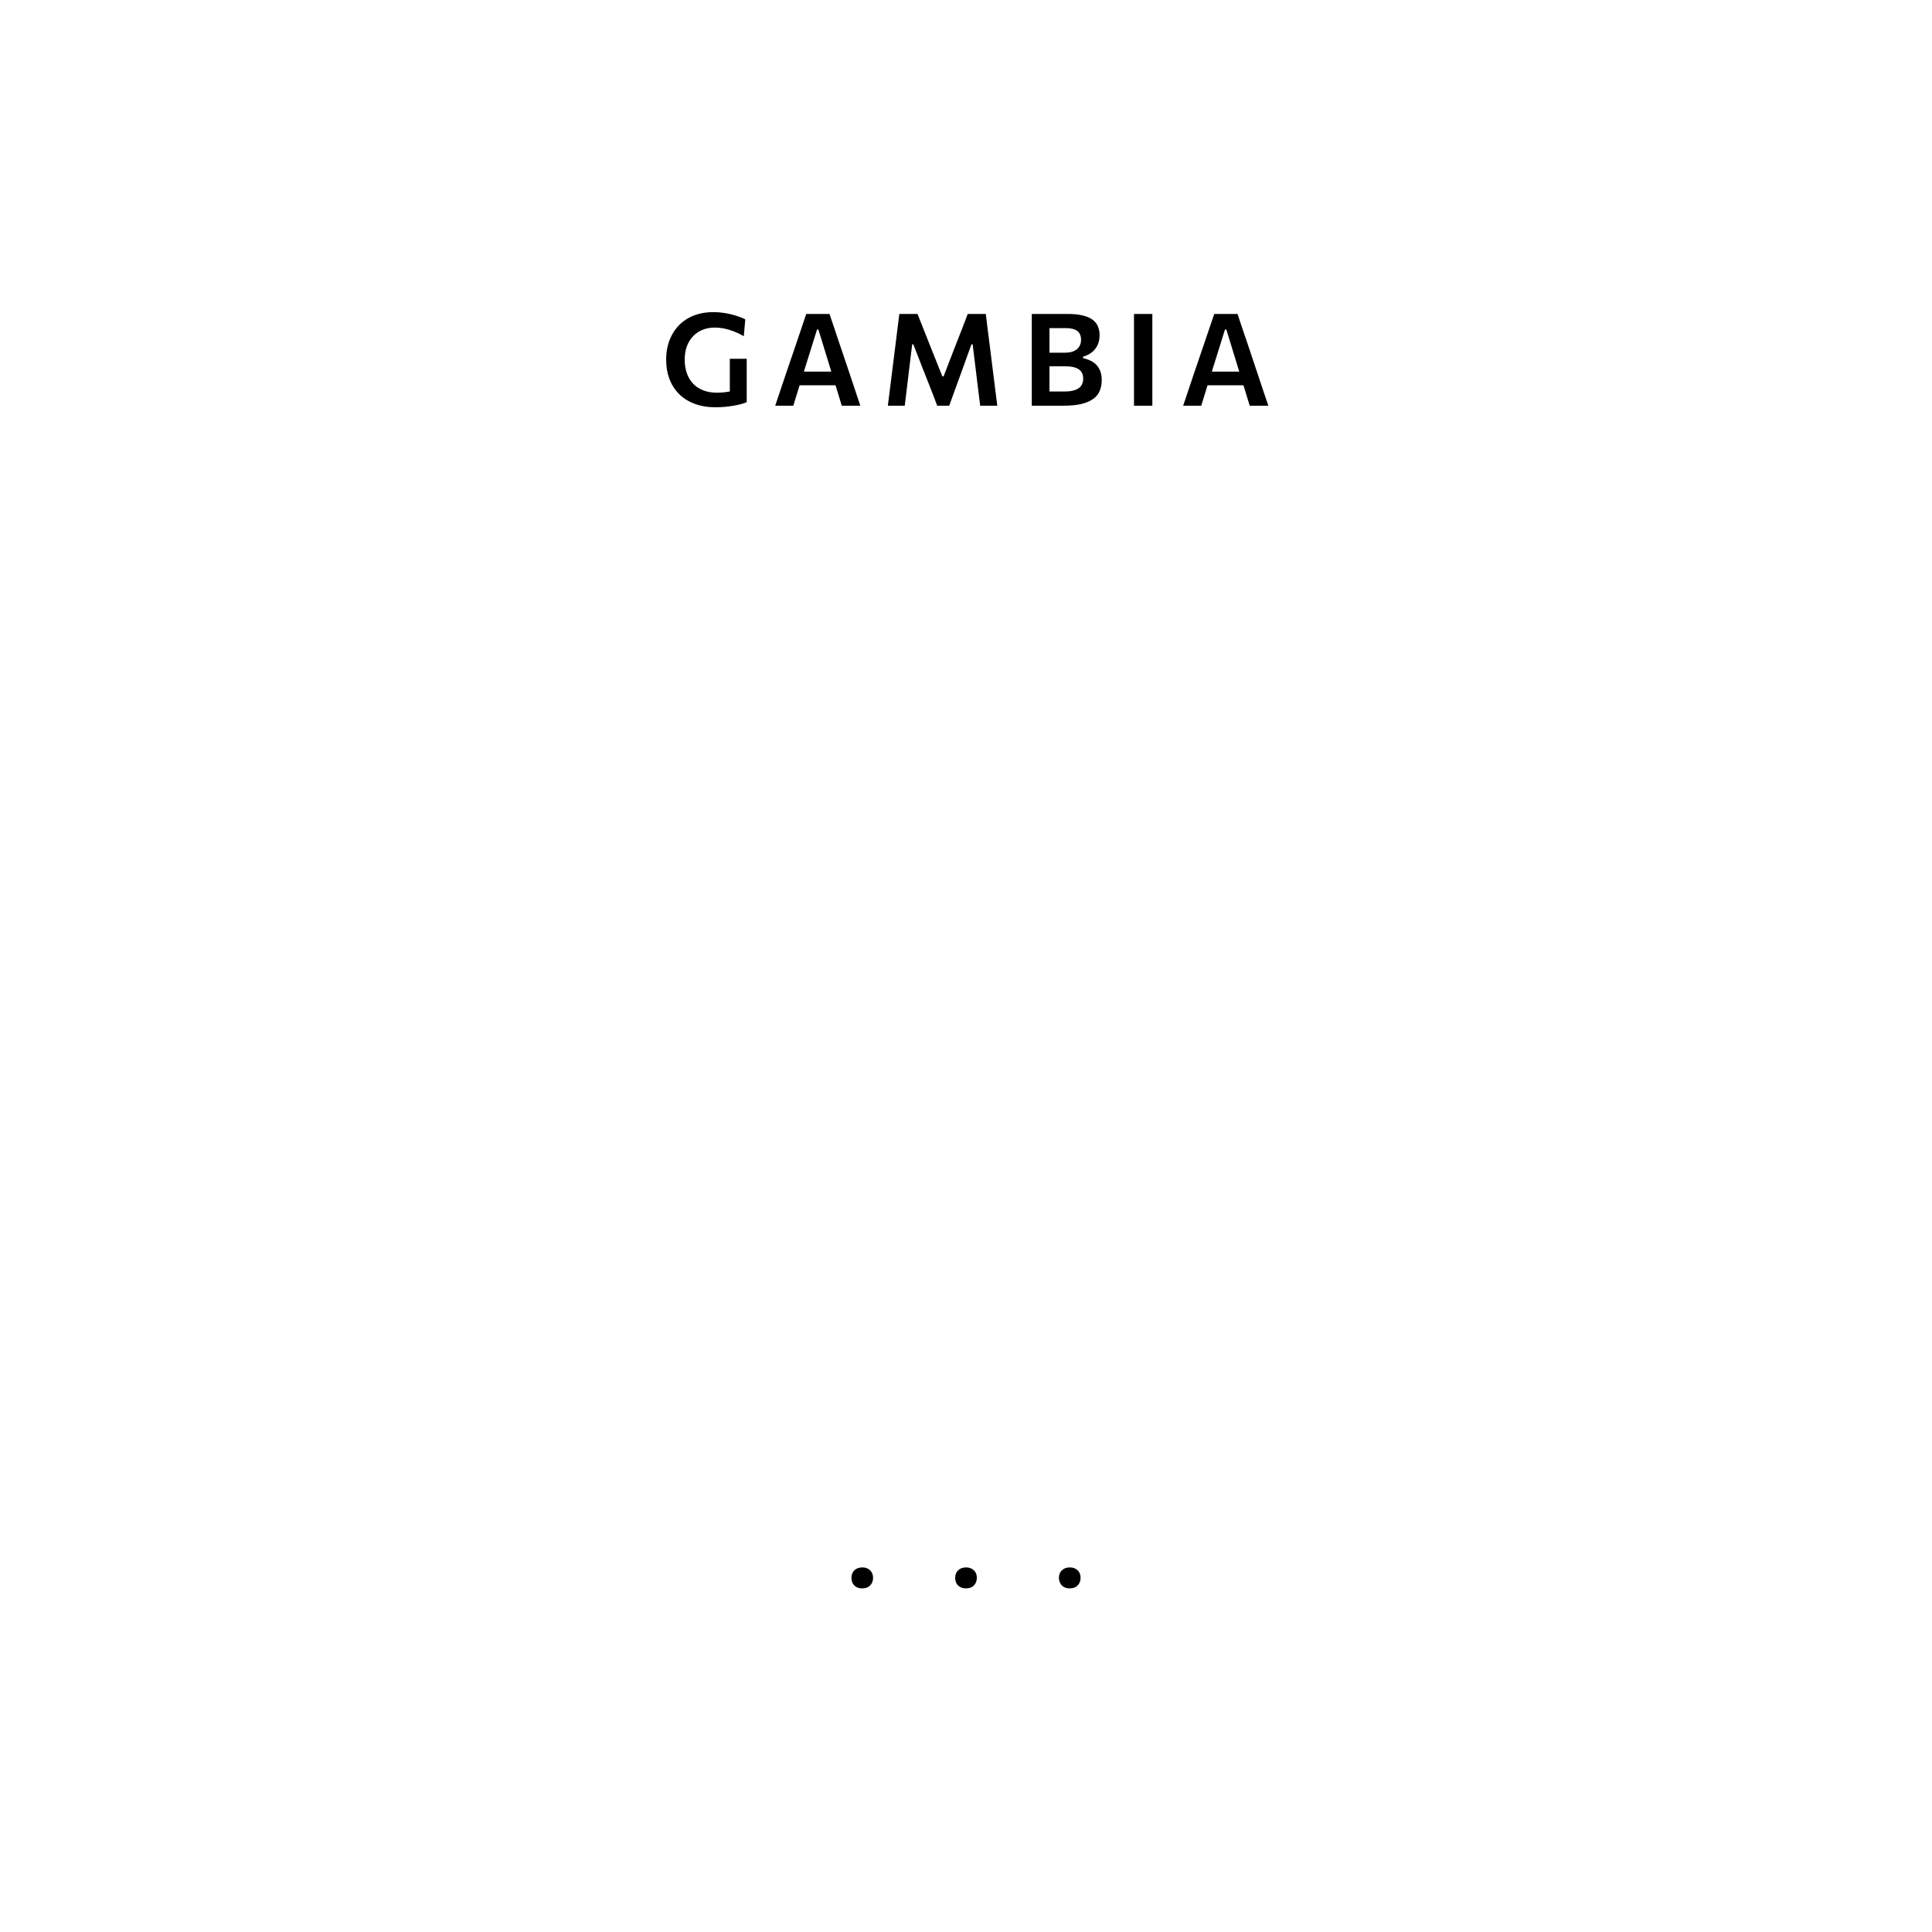
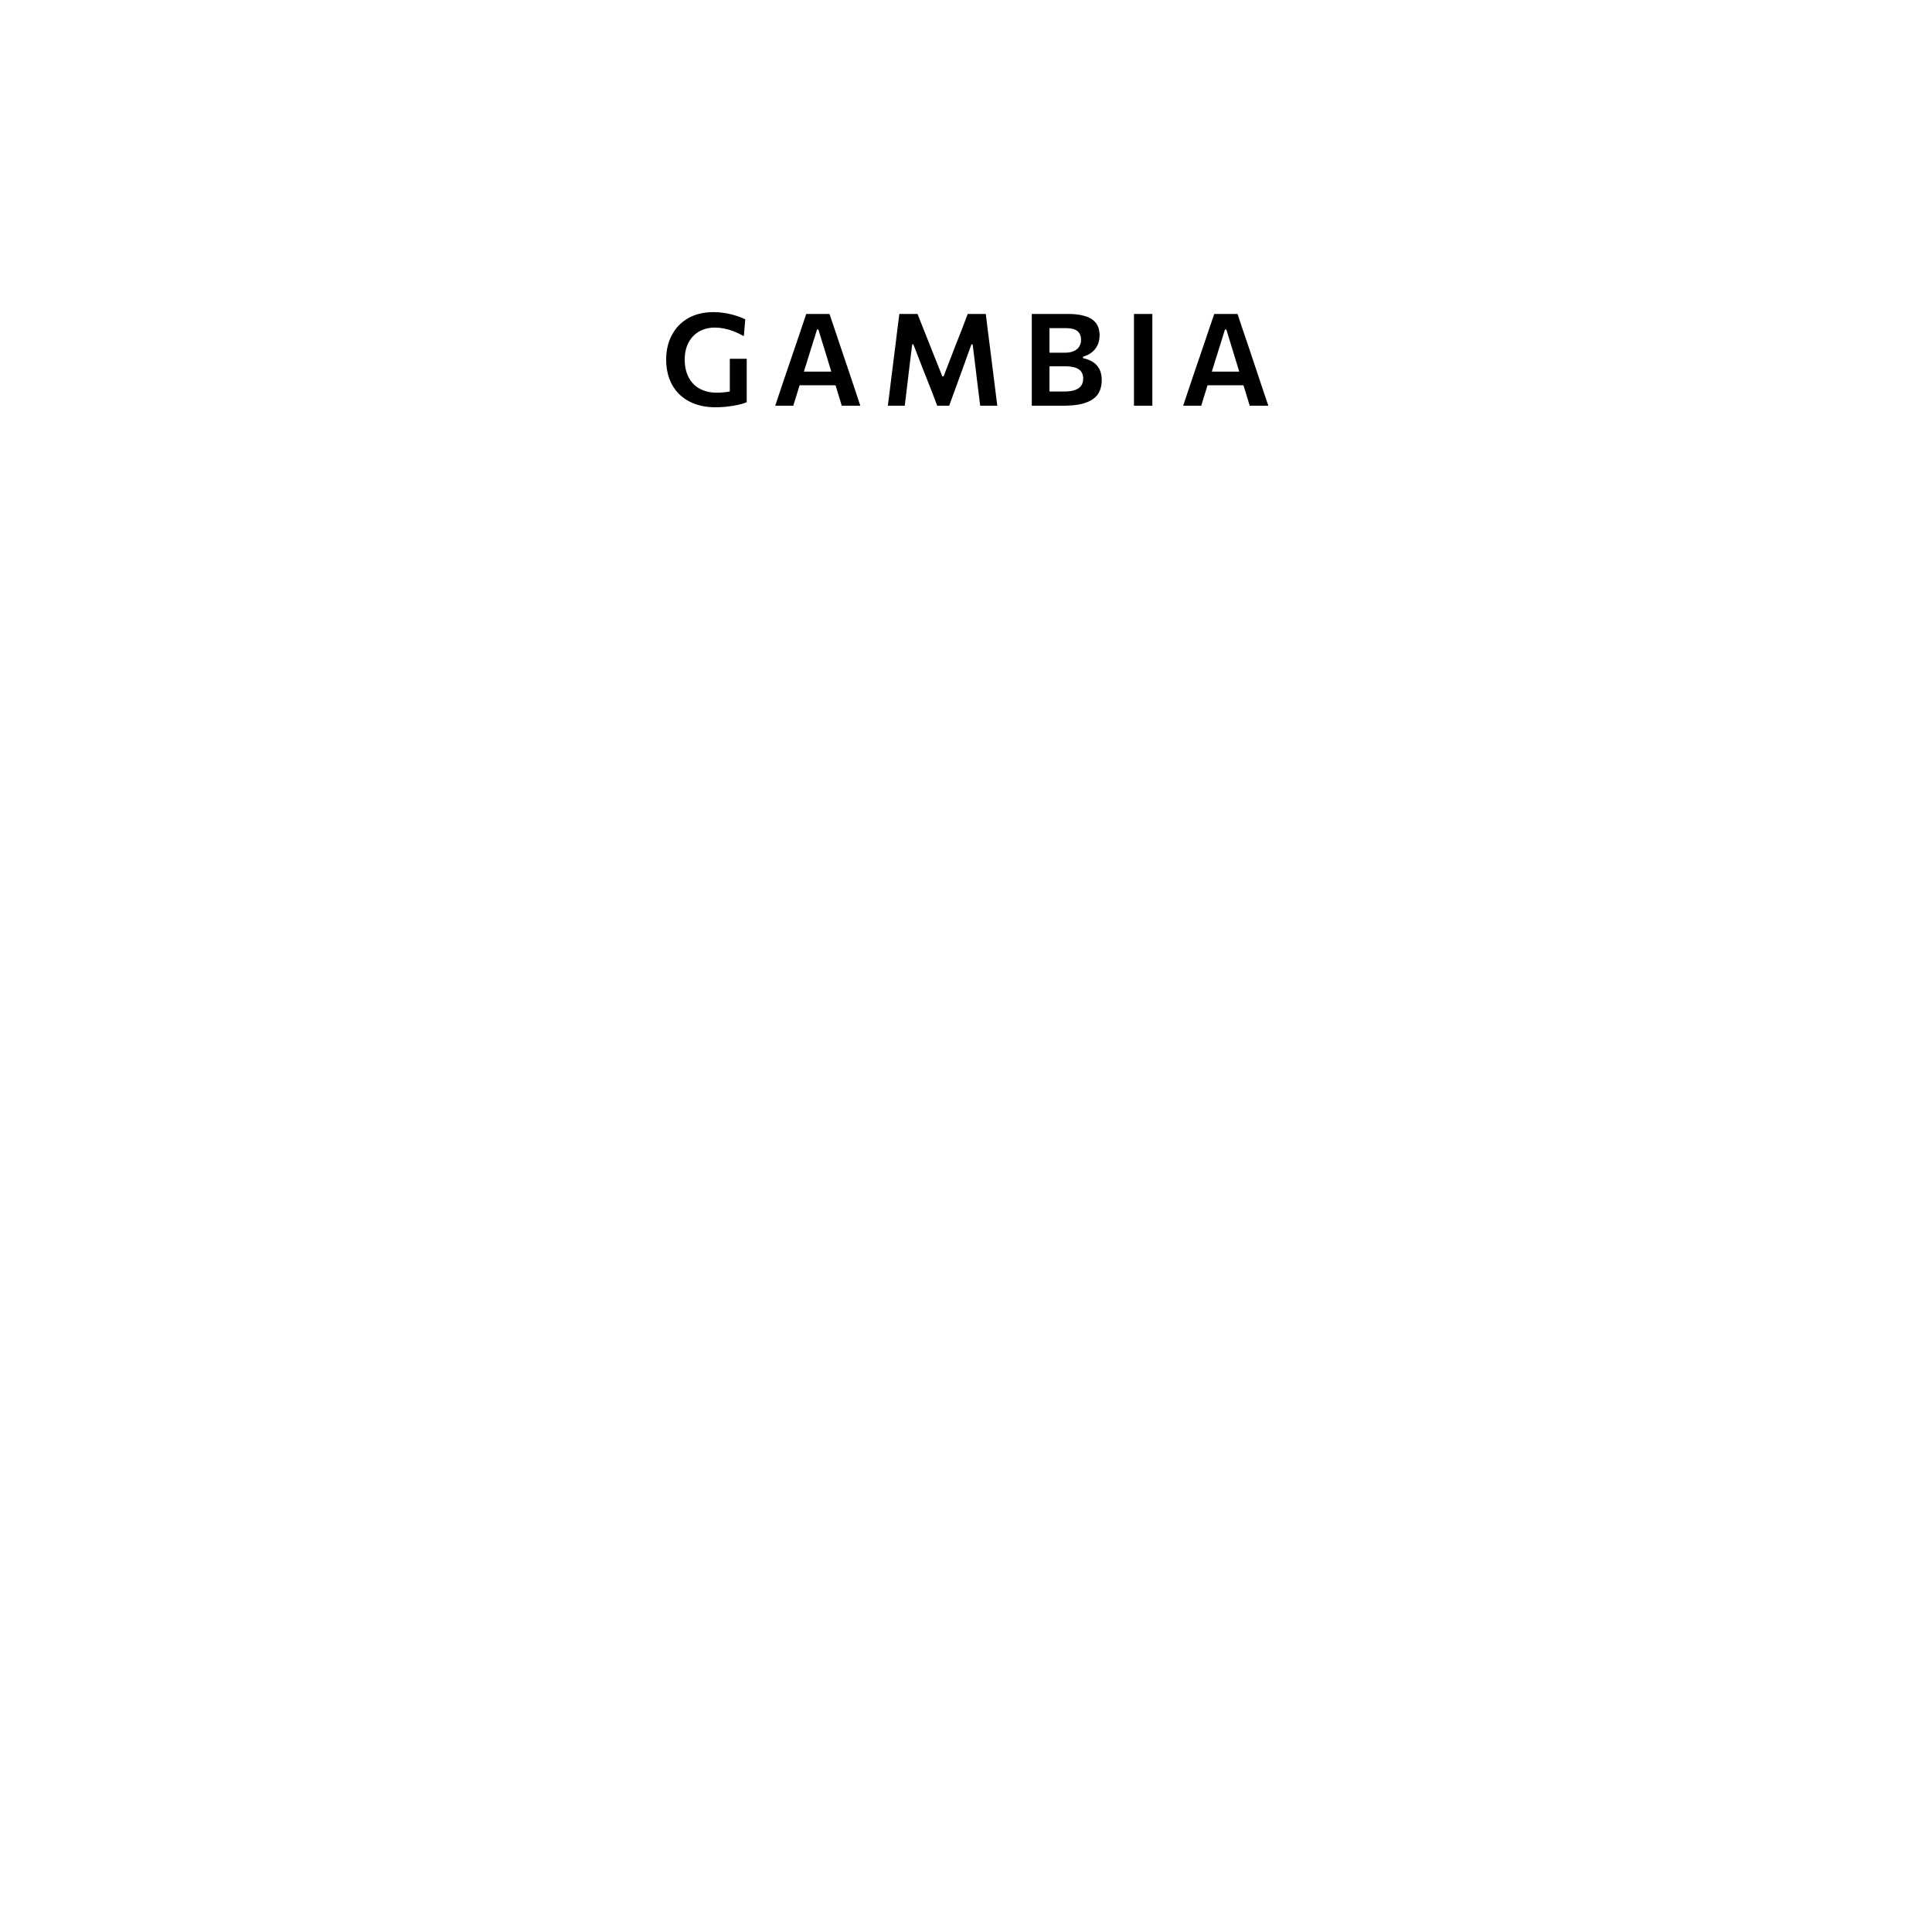
<svg xmlns="http://www.w3.org/2000/svg" viewBox="0 0 200 200">
-   <path d="m74.06 42.16q-1.23 0-2.18-.37-.95-.36-1.6-1.02-.65-.66-.99-1.56-.33-.9-.33-1.97 0-1.44.59-2.55.59-1.12 1.69-1.75 1.1-.63 2.62-.63.5 0 .98.07.47.06.89.17.43.11.79.24.36.13.63.27l-.15 1.74q-.55-.31-1.07-.51-.53-.2-1.01-.29-.48-.09-.92-.09-.67 0-1.24.22-.57.22-.99.65-.42.43-.66 1.05-.23.62-.23 1.42 0 .71.2 1.32.2.62.61 1.08.4.47 1.04.73.63.27 1.48.27.4 0 .77-.04.38-.04.73-.12.35-.09.69-.22.34-.13.68-.32l.22 1.68q-.22.1-.57.2-.35.09-.79.17-.43.07-.91.12-.48.04-.97.04zm1.49-.49q0-.73 0-1.28 0-.55 0-1.1 0-.65 0-1.14 0-.5 0-1.01l1.75 0q0 .51 0 1.01 0 .49 0 1.14 0 .55 0 1.09 0 .55 0 1.25l-1.75.04zm4.7.33q.26-.77.54-1.61.29-.85.54-1.61l1.11-3.25q.3-.89.54-1.6.24-.71.48-1.43l2.41 0q.25.75.49 1.45.24.71.53 1.58l1.1 3.26q.26.78.54 1.62.28.83.53 1.59l-1.92 0q-.24-.78-.49-1.61-.26-.82-.48-1.55l-1.45-4.73-.14 0-1.46 4.67q-.24.77-.5 1.6-.26.84-.5 1.62l-1.87 0zm2.11-2.12l.18-1.41 4.44 0 .15 1.41-4.77 0zm9.55 2.12q.1-.75.19-1.5.1-.75.2-1.62l.4-3.18q.11-.86.2-1.62.1-.77.2-1.58l1.88 0q.35.88.67 1.69.32.81.64 1.61l1.26 3.16.13 0 1.22-3.16q.32-.8.63-1.6.31-.79.65-1.7l1.87 0q.1.81.19 1.57.1.76.21 1.64l.4 3.19q.11.86.2 1.6.1.73.19 1.5l-1.77 0q-.14-1.09-.26-2.07-.12-.98-.22-1.83l-.3-2.45-.13 0-.95 2.64q-.35.96-.7 1.92-.35.95-.65 1.79l-1.24 0q-.2-.54-.44-1.16-.25-.63-.5-1.28-.25-.64-.5-1.26l-1.03-2.65-.12 0-.3 2.44q-.1.86-.22 1.84-.12.98-.25 2.07l-1.75 0zm18.11 0q-.7 0-1.3 0-.6 0-1.08 0-.48 0-.83 0 0-.77 0-1.5 0-.73 0-1.61l0-3.22q0-.9 0-1.64 0-.74 0-1.53.79 0 1.76 0 .97 0 1.96 0 .93 0 1.56.16.63.15 1.02.44.38.29.55.7.17.4.17.91 0 .6-.23 1.05-.22.45-.61.74-.39.29-.87.42l0 .16q.54.11.98.37.44.27.69.73.26.46.26 1.17 0 .59-.19 1.07-.19.49-.64.84-.46.35-1.23.55-.78.19-1.97.19zm-1.38-1.47l1.54 0q.69 0 1.12-.16.43-.16.63-.45.2-.3.2-.73 0-.66-.47-.97-.47-.3-1.35-.3l-2.11 0 0-1.41 2.05 0q.57 0 .94-.18.37-.17.54-.47.18-.3.18-.68 0-.61-.38-.91-.38-.3-1.14-.3l-1.75 0q0 .49 0 1 0 .5 0 1.13l0 2.39q0 .59 0 1.07 0 .49 0 .97zm8.75 1.47q0-.77 0-1.5 0-.73 0-1.61l0-3.21q0-.91 0-1.65 0-.74 0-1.53l1.9 0q0 .79 0 1.53 0 .74 0 1.65l0 3.21q0 .88 0 1.61 0 .73 0 1.5l-1.9 0zm5.09 0q.26-.77.54-1.61.29-.85.54-1.61l1.11-3.25q.3-.89.54-1.6.25-.71.49-1.43l2.41 0q.24.75.48 1.45.24.71.54 1.58l1.09 3.26q.26.78.54 1.62.28.83.54 1.59l-1.93 0q-.24-.78-.49-1.61-.25-.82-.48-1.55l-1.45-4.73-.14 0-1.46 4.67q-.24.77-.5 1.6-.25.84-.5 1.62l-1.87 0zm2.11-2.12l.19-1.41 4.43 0 .16 1.41-4.78 0zm-35.34 124.55q-.34 0-.59-.14-.25-.14-.39-.39-.13-.25-.13-.56 0-.48.3-.78.31-.3.82-.3.35 0 .6.14.25.14.38.38.14.24.14.56 0 .47-.3.78-.29.31-.83.31zm10.74 0q-.34 0-.59-.14-.25-.14-.39-.39-.13-.25-.13-.56 0-.48.3-.78.31-.3.82-.3.35 0 .6.14.25.14.39.38.13.24.13.56 0 .47-.3.78-.29.31-.83.31zm10.74 0q-.34 0-.59-.14-.25-.14-.38-.39-.14-.25-.14-.56 0-.48.3-.78.31-.3.82-.3.35 0 .6.14.25.14.39.38.13.24.13.56 0 .47-.3.78-.29.31-.83.31z" />
+   <path d="m74.06 42.16q-1.23 0-2.18-.37-.95-.36-1.6-1.02-.65-.66-.99-1.56-.33-.9-.33-1.97 0-1.44.59-2.55.59-1.12 1.69-1.75 1.1-.63 2.62-.63.5 0 .98.07.47.06.89.17.43.11.79.24.36.13.63.27l-.15 1.74q-.55-.31-1.07-.51-.53-.2-1.01-.29-.48-.09-.92-.09-.67 0-1.24.22-.57.22-.99.65-.42.43-.66 1.05-.23.62-.23 1.42 0 .71.2 1.32.2.62.61 1.08.4.47 1.04.73.63.27 1.48.27.4 0 .77-.04.38-.04.73-.12.35-.09.69-.22.34-.13.68-.32l.22 1.68q-.22.1-.57.2-.35.09-.79.17-.43.07-.91.12-.48.04-.97.04zm1.49-.49q0-.73 0-1.28 0-.55 0-1.1 0-.65 0-1.14 0-.5 0-1.01l1.75 0q0 .51 0 1.01 0 .49 0 1.14 0 .55 0 1.09 0 .55 0 1.25l-1.75.04zm4.7.33q.26-.77.54-1.61.29-.85.54-1.61l1.11-3.25q.3-.89.54-1.6.24-.71.48-1.43l2.41 0q.25.75.49 1.45.24.71.53 1.58l1.1 3.26q.26.78.54 1.62.28.83.53 1.59l-1.92 0q-.24-.78-.49-1.61-.26-.82-.48-1.55l-1.45-4.73-.14 0-1.46 4.67q-.24.77-.5 1.6-.26.84-.5 1.62l-1.87 0zm2.11-2.12l.18-1.41 4.44 0 .15 1.41-4.77 0zm9.55 2.12q.1-.75.19-1.5.1-.75.2-1.62l.4-3.18q.11-.86.2-1.62.1-.77.2-1.58l1.88 0q.35.88.67 1.69.32.81.64 1.61l1.26 3.16.13 0 1.22-3.16q.32-.8.63-1.6.31-.79.65-1.7l1.87 0q.1.81.19 1.57.1.76.21 1.64l.4 3.19q.11.86.2 1.6.1.73.19 1.5l-1.77 0q-.14-1.09-.26-2.07-.12-.98-.22-1.83l-.3-2.45-.13 0-.95 2.64q-.35.96-.7 1.92-.35.95-.65 1.79l-1.24 0q-.2-.54-.44-1.16-.25-.63-.5-1.28-.25-.64-.5-1.26l-1.03-2.65-.12 0-.3 2.44q-.1.86-.22 1.84-.12.98-.25 2.07l-1.75 0zm18.11 0q-.7 0-1.3 0-.6 0-1.08 0-.48 0-.83 0 0-.77 0-1.5 0-.73 0-1.61l0-3.22q0-.9 0-1.64 0-.74 0-1.53.79 0 1.76 0 .97 0 1.96 0 .93 0 1.56.16.63.15 1.02.44.38.29.55.7.17.4.17.91 0 .6-.23 1.05-.22.45-.61.74-.39.29-.87.42l0 .16q.54.11.98.37.44.27.69.73.26.46.26 1.17 0 .59-.19 1.07-.19.49-.64.84-.46.35-1.23.55-.78.19-1.97.19zm-1.38-1.47l1.54 0q.69 0 1.12-.16.43-.16.63-.45.2-.3.2-.73 0-.66-.47-.97-.47-.3-1.35-.3l-2.11 0 0-1.41 2.05 0q.57 0 .94-.18.37-.17.54-.47.18-.3.18-.68 0-.61-.38-.91-.38-.3-1.14-.3l-1.75 0q0 .49 0 1 0 .5 0 1.13l0 2.39q0 .59 0 1.07 0 .49 0 .97zm8.75 1.47q0-.77 0-1.5 0-.73 0-1.61l0-3.21q0-.91 0-1.65 0-.74 0-1.53l1.9 0q0 .79 0 1.53 0 .74 0 1.65l0 3.21q0 .88 0 1.61 0 .73 0 1.5l-1.9 0zm5.09 0q.26-.77.54-1.61.29-.85.54-1.61l1.11-3.25q.3-.89.54-1.6.25-.71.49-1.43l2.41 0q.24.75.48 1.45.24.71.54 1.58l1.09 3.26q.26.78.54 1.62.28.83.54 1.59l-1.93 0q-.24-.78-.49-1.61-.25-.82-.48-1.55l-1.45-4.73-.14 0-1.46 4.67q-.24.77-.5 1.6-.25.84-.5 1.62l-1.87 0zm2.11-2.12l.19-1.41 4.43 0 .16 1.41-4.78 0z" />
</svg>
